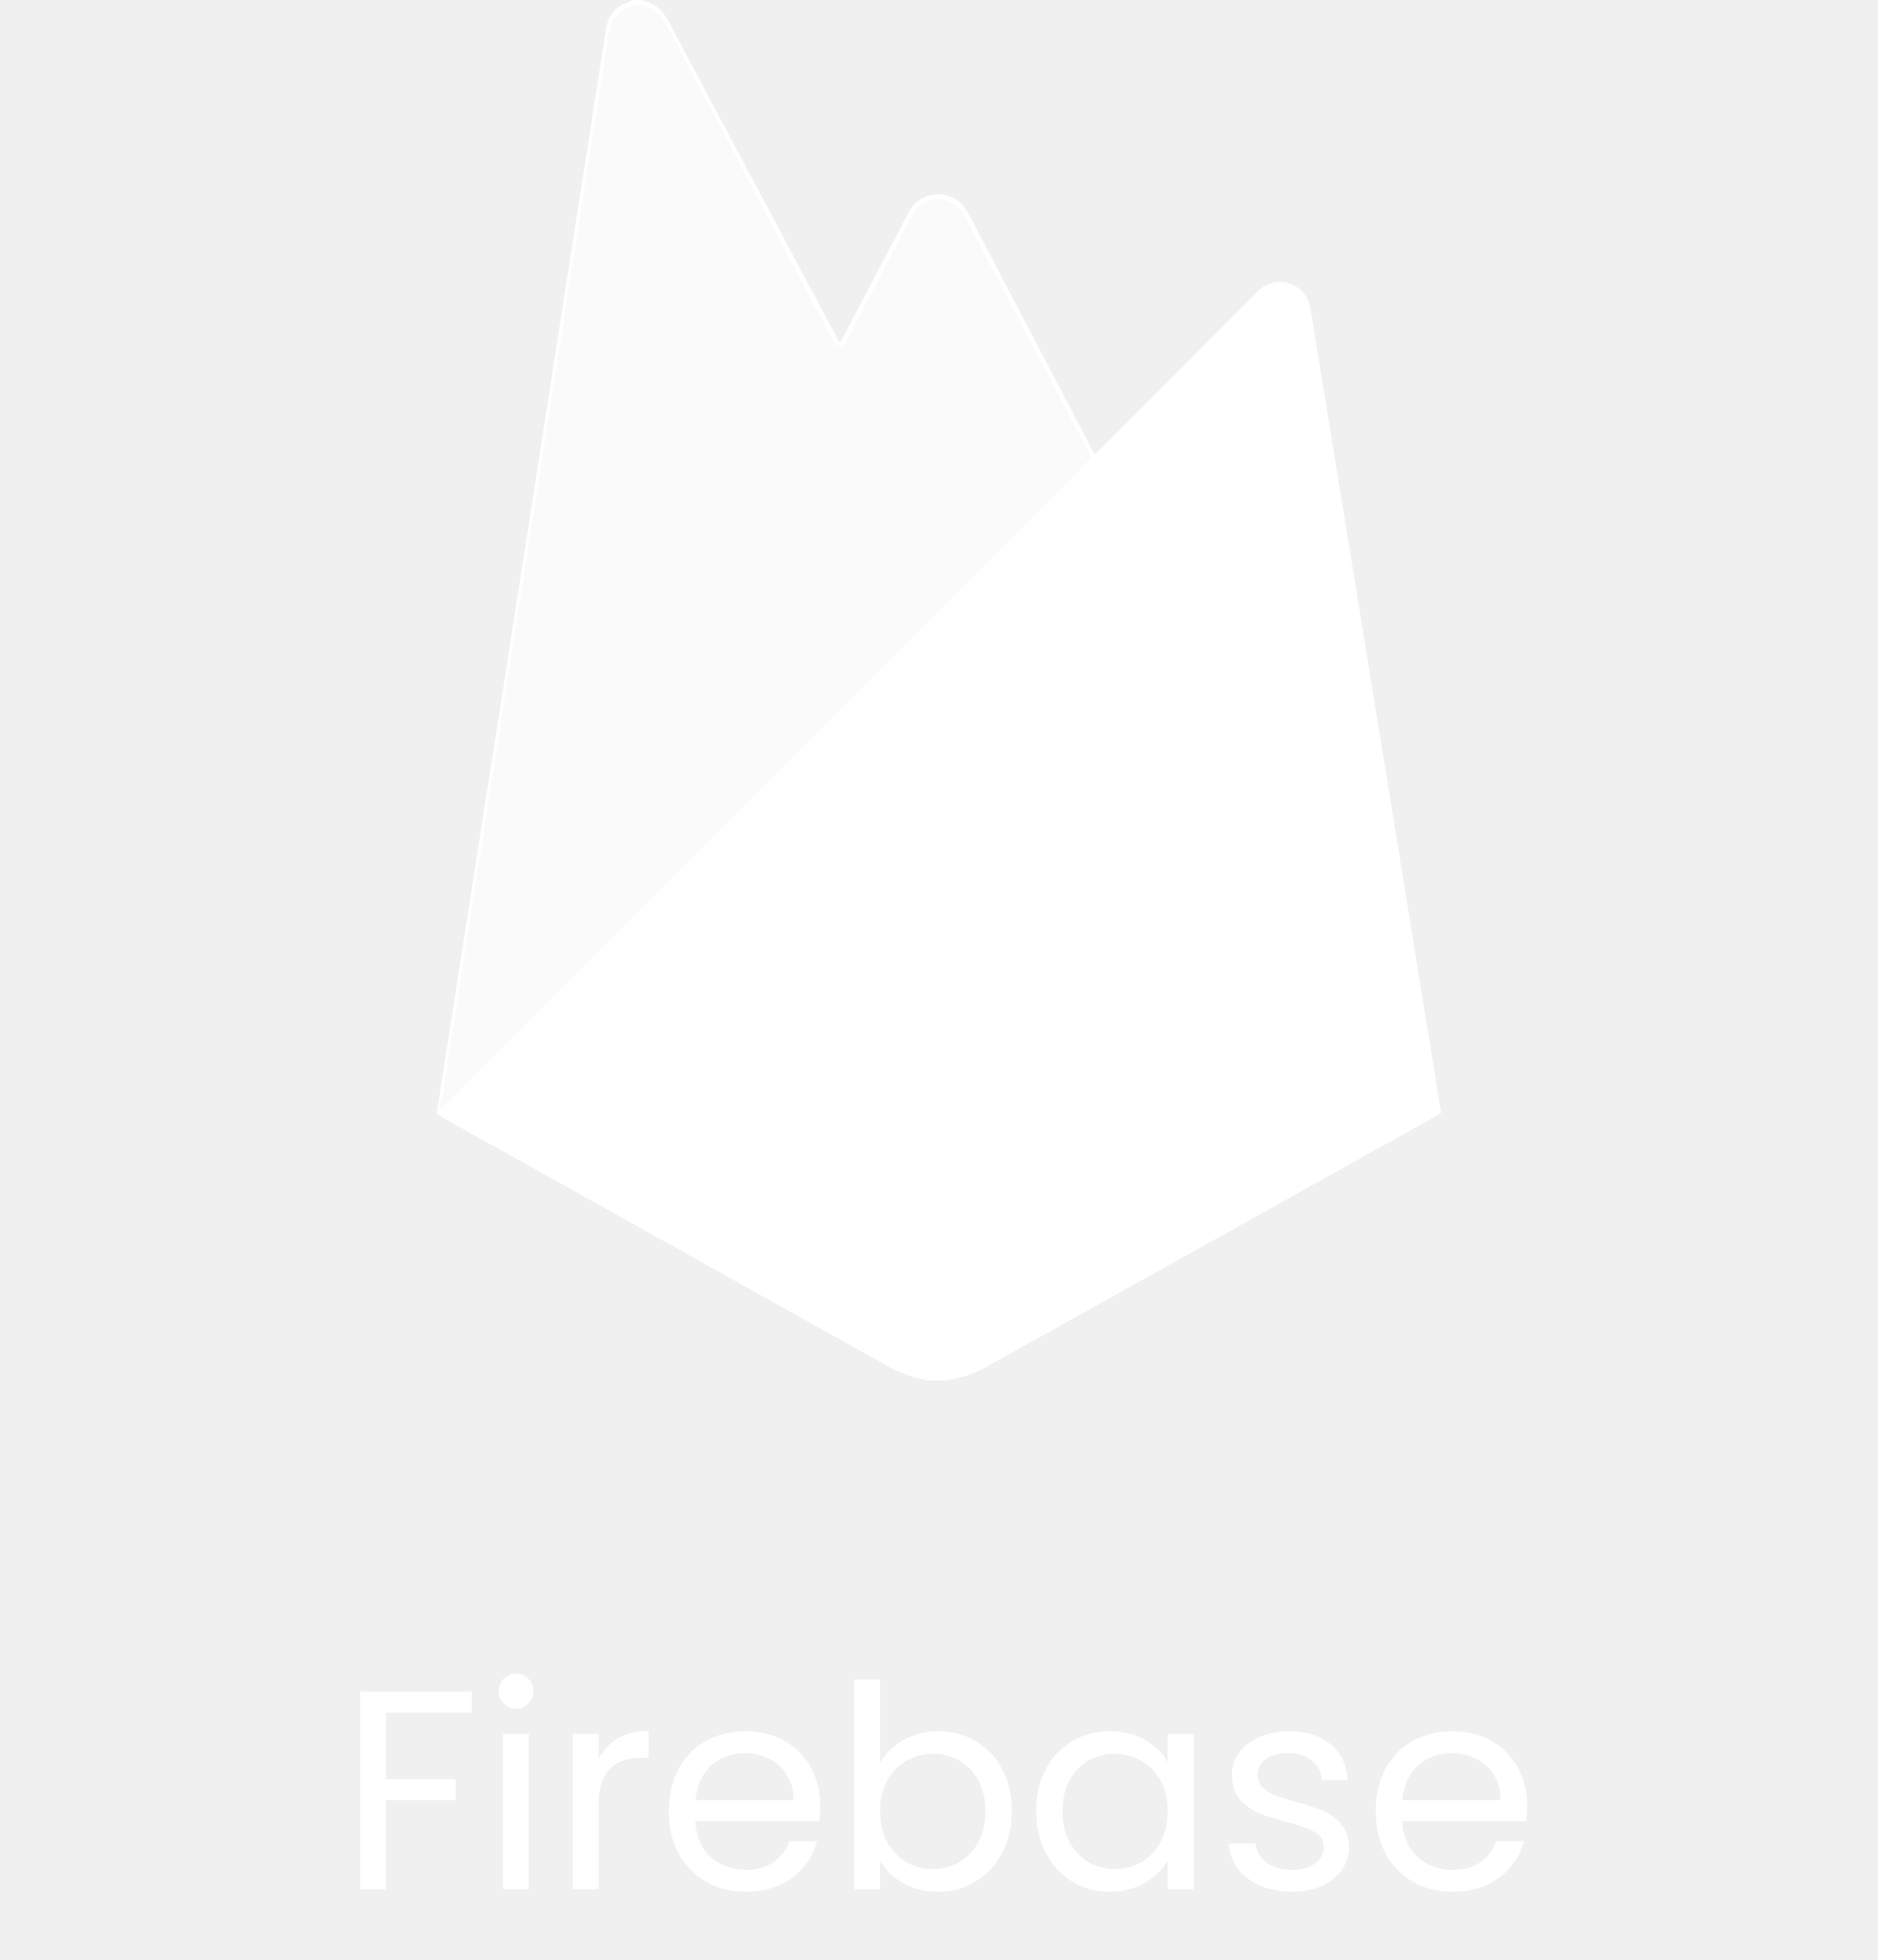
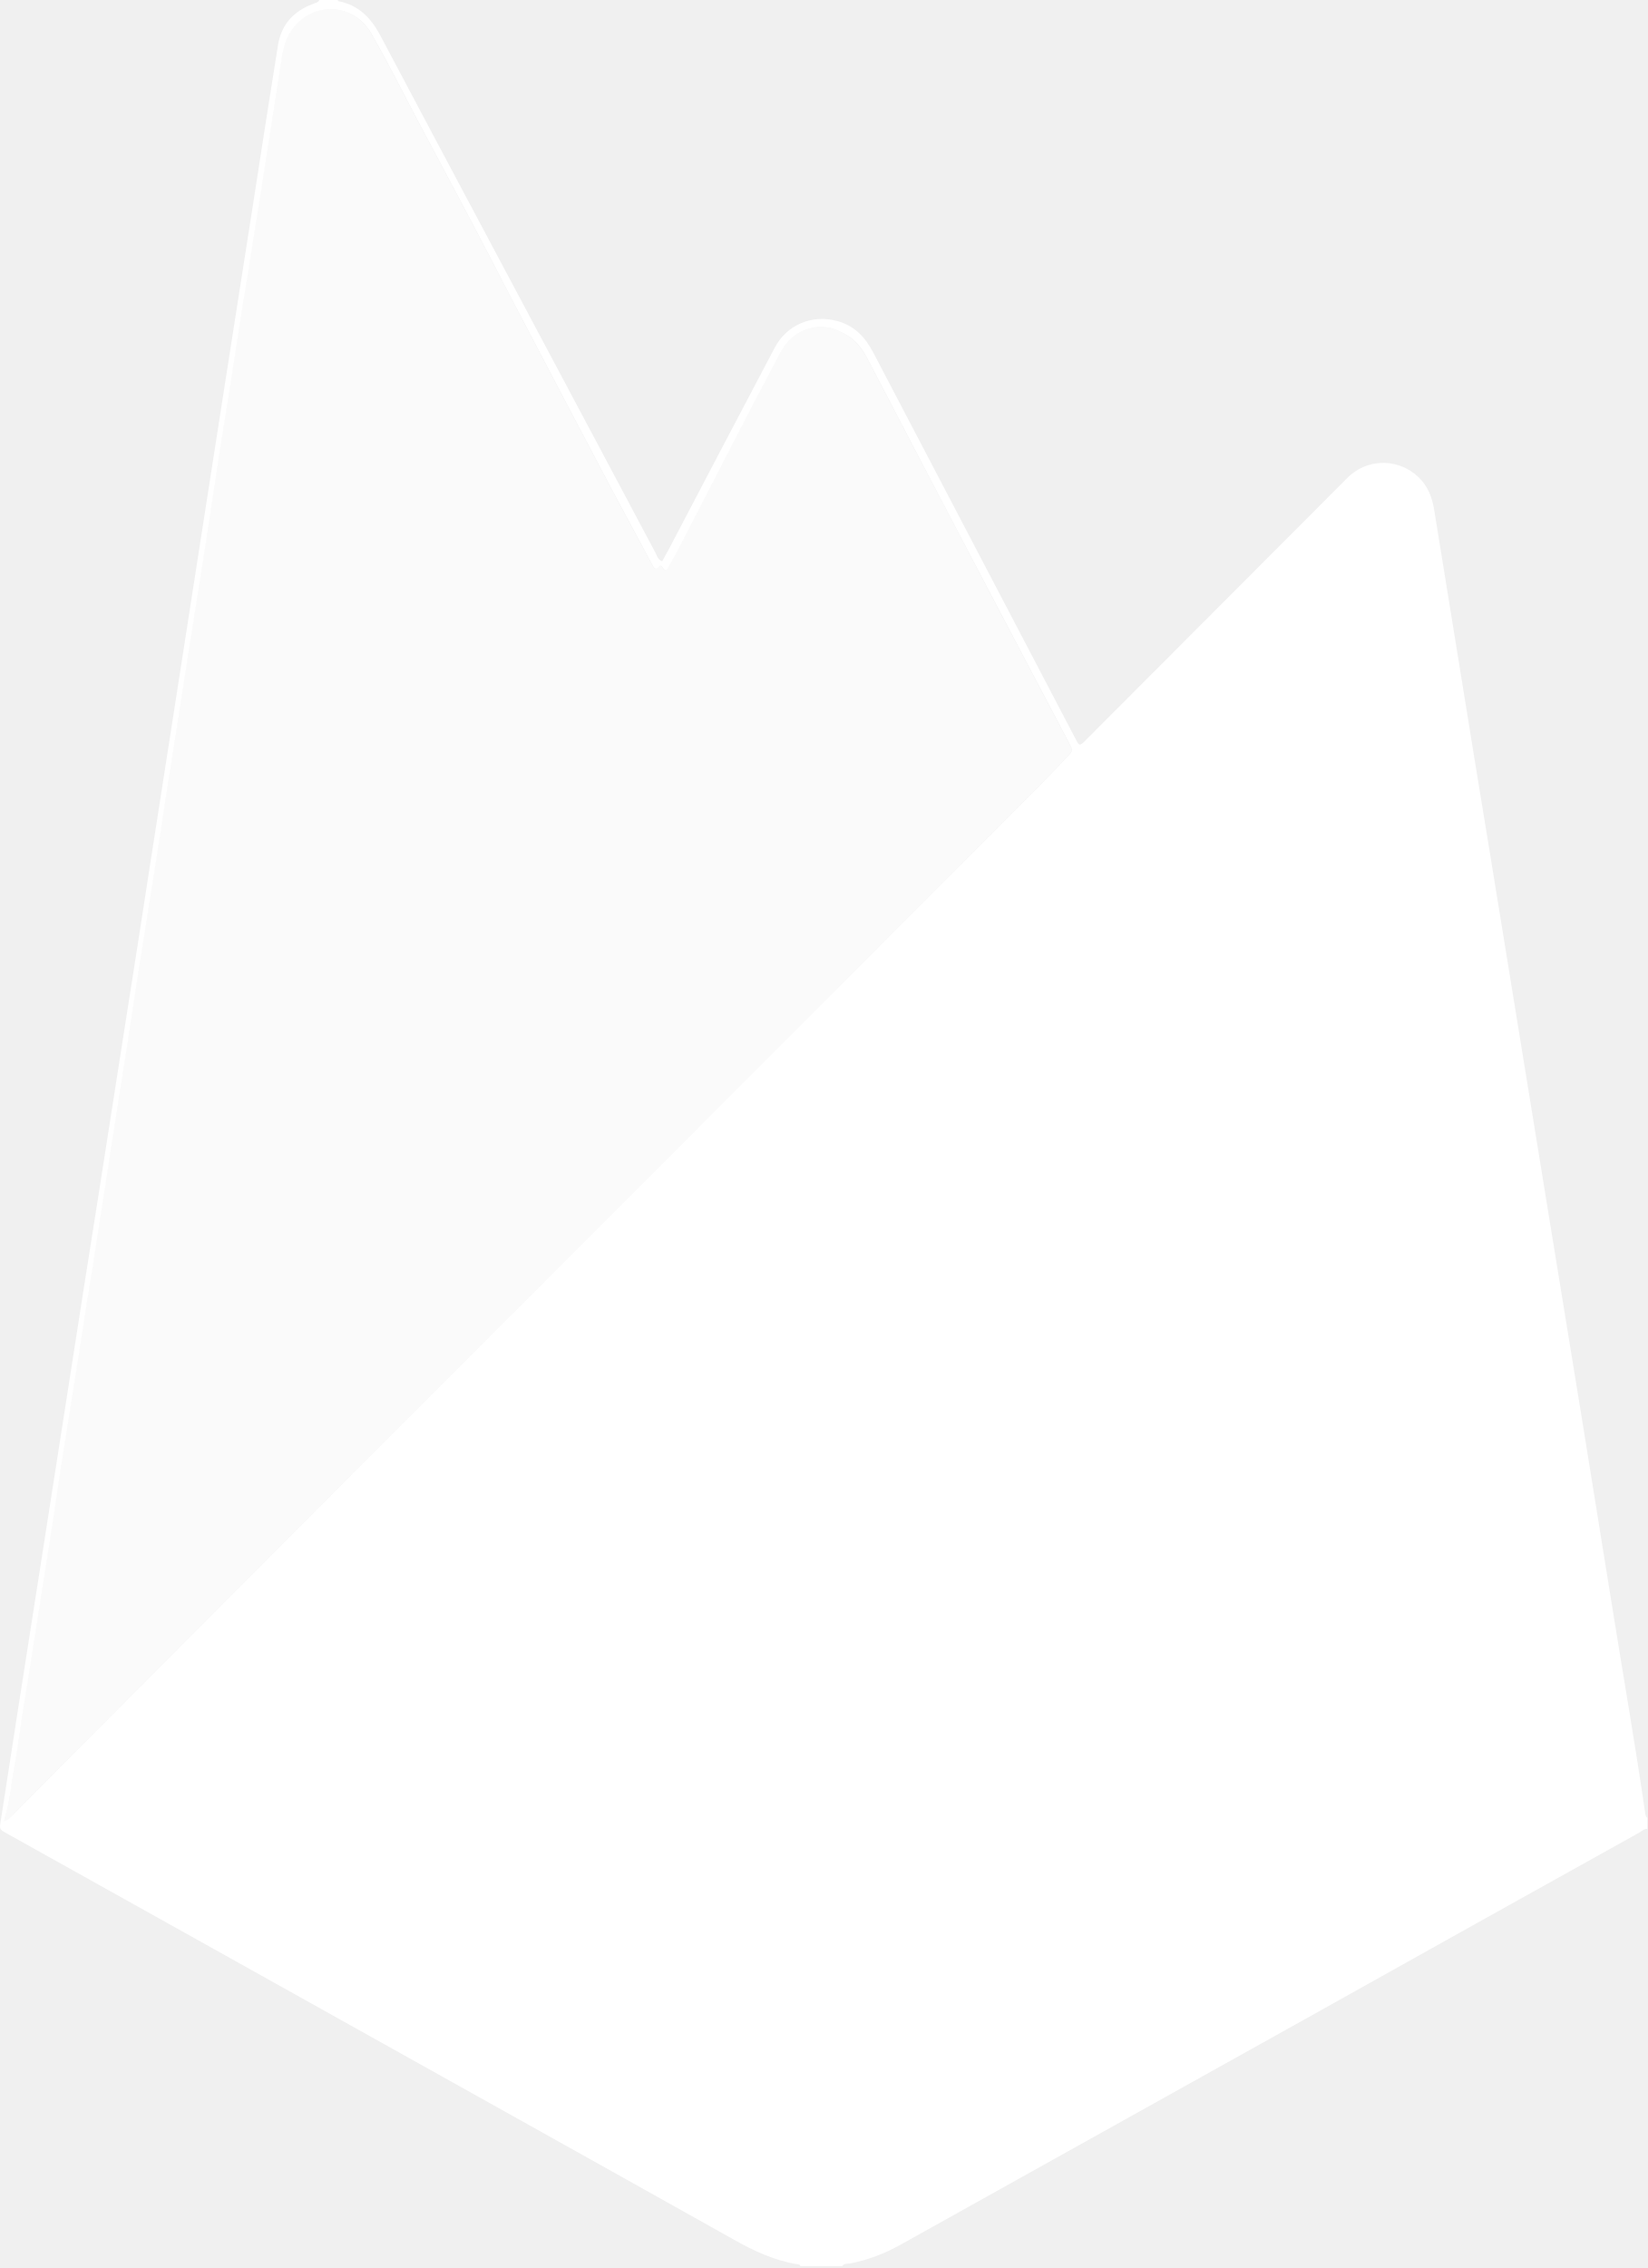
- <svg xmlns="http://www.w3.org/2000/svg" width="159" height="166" viewBox="0 0 159 166" fill="none">
-   <path d="M39.956 143.272V145.048H32.684V150.688H38.588V152.464H32.684V160H30.5V143.272H39.956ZM43.722 144.712C43.306 144.712 42.954 144.568 42.666 144.28C42.378 143.992 42.234 143.64 42.234 143.224C42.234 142.808 42.378 142.456 42.666 142.168C42.954 141.88 43.306 141.736 43.722 141.736C44.122 141.736 44.458 141.88 44.73 142.168C45.018 142.456 45.162 142.808 45.162 143.224C45.162 143.64 45.018 143.992 44.73 144.28C44.458 144.568 44.122 144.712 43.722 144.712ZM44.778 146.848V160H42.594V146.848H44.778ZM50.684 148.984C51.068 148.232 51.612 147.648 52.316 147.232C53.036 146.816 53.908 146.608 54.932 146.608V148.864H54.356C51.908 148.864 50.684 150.192 50.684 152.848V160H48.5V146.848H50.684V148.984ZM69.454 152.92C69.454 153.336 69.43 153.776 69.382 154.24H58.87C58.95 155.536 59.389 156.552 60.19 157.288C61.005 158.008 61.989 158.368 63.142 158.368C64.085 158.368 64.87 158.152 65.493 157.72C66.133 157.272 66.582 156.68 66.838 155.944H69.189C68.838 157.208 68.133 158.24 67.078 159.04C66.022 159.824 64.71 160.216 63.142 160.216C61.894 160.216 60.773 159.936 59.782 159.376C58.806 158.816 58.038 158.024 57.477 157C56.917 155.96 56.638 154.76 56.638 153.4C56.638 152.04 56.91 150.848 57.453 149.824C57.998 148.8 58.758 148.016 59.733 147.472C60.725 146.912 61.861 146.632 63.142 146.632C64.389 146.632 65.493 146.904 66.454 147.448C67.413 147.992 68.15 148.744 68.662 149.704C69.189 150.648 69.454 151.72 69.454 152.92ZM67.198 152.464C67.198 151.632 67.013 150.92 66.645 150.328C66.278 149.72 65.773 149.264 65.133 148.96C64.51 148.64 63.813 148.48 63.045 148.48C61.941 148.48 60.998 148.832 60.214 149.536C59.446 150.24 59.005 151.216 58.894 152.464H67.198ZM74.52 149.296C74.968 148.512 75.624 147.872 76.488 147.376C77.352 146.88 78.336 146.632 79.44 146.632C80.624 146.632 81.688 146.912 82.632 147.472C83.576 148.032 84.32 148.824 84.864 149.848C85.408 150.856 85.68 152.032 85.68 153.376C85.68 154.704 85.408 155.888 84.864 156.928C84.32 157.968 83.568 158.776 82.608 159.352C81.664 159.928 80.608 160.216 79.44 160.216C78.304 160.216 77.304 159.968 76.44 159.472C75.592 158.976 74.952 158.344 74.52 157.576V160H72.336V142.24H74.52V149.296ZM83.448 153.376C83.448 152.384 83.248 151.52 82.848 150.784C82.448 150.048 81.904 149.488 81.216 149.104C80.544 148.72 79.8 148.528 78.984 148.528C78.184 148.528 77.44 148.728 76.752 149.128C76.08 149.512 75.536 150.08 75.12 150.832C74.72 151.568 74.52 152.424 74.52 153.4C74.52 154.392 74.72 155.264 75.12 156.016C75.536 156.752 76.08 157.32 76.752 157.72C77.44 158.104 78.184 158.296 78.984 158.296C79.8 158.296 80.544 158.104 81.216 157.72C81.904 157.32 82.448 156.752 82.848 156.016C83.248 155.264 83.448 154.384 83.448 153.376ZM87.739 153.376C87.739 152.032 88.011 150.856 88.555 149.848C89.099 148.824 89.843 148.032 90.787 147.472C91.747 146.912 92.811 146.632 93.979 146.632C95.131 146.632 96.131 146.88 96.979 147.376C97.827 147.872 98.459 148.496 98.875 149.248V146.848H101.083V160H98.875V157.552C98.443 158.32 97.795 158.96 96.931 159.472C96.083 159.968 95.091 160.216 93.955 160.216C92.787 160.216 91.731 159.928 90.787 159.352C89.843 158.776 89.099 157.968 88.555 156.928C88.011 155.888 87.739 154.704 87.739 153.376ZM98.875 153.4C98.875 152.408 98.675 151.544 98.275 150.808C97.875 150.072 97.331 149.512 96.643 149.128C95.971 148.728 95.227 148.528 94.411 148.528C93.595 148.528 92.851 148.72 92.179 149.104C91.507 149.488 90.971 150.048 90.571 150.784C90.171 151.52 89.971 152.384 89.971 153.376C89.971 154.384 90.171 155.264 90.571 156.016C90.971 156.752 91.507 157.32 92.179 157.72C92.851 158.104 93.595 158.296 94.411 158.296C95.227 158.296 95.971 158.104 96.643 157.72C97.331 157.32 97.875 156.752 98.275 156.016C98.675 155.264 98.875 154.392 98.875 153.4ZM109.43 160.216C108.422 160.216 107.518 160.048 106.718 159.712C105.918 159.36 105.286 158.88 104.822 158.272C104.358 157.648 104.102 156.936 104.054 156.136H106.31C106.374 156.792 106.678 157.328 107.222 157.744C107.782 158.16 108.51 158.368 109.406 158.368C110.238 158.368 110.894 158.184 111.374 157.816C111.854 157.448 112.094 156.984 112.094 156.424C112.094 155.848 111.838 155.424 111.326 155.152C110.814 154.864 110.022 154.584 108.95 154.312C107.974 154.056 107.174 153.8 106.55 153.544C105.942 153.272 105.414 152.88 104.966 152.368C104.534 151.84 104.318 151.152 104.318 150.304C104.318 149.632 104.518 149.016 104.918 148.456C105.318 147.896 105.886 147.456 106.622 147.136C107.358 146.8 108.198 146.632 109.142 146.632C110.598 146.632 111.774 147 112.67 147.736C113.566 148.472 114.046 149.48 114.11 150.76H111.926C111.878 150.072 111.598 149.52 111.086 149.104C110.59 148.688 109.918 148.48 109.07 148.48C108.286 148.48 107.662 148.648 107.198 148.984C106.734 149.32 106.502 149.76 106.502 150.304C106.502 150.736 106.638 151.096 106.91 151.384C107.198 151.656 107.55 151.88 107.966 152.056C108.398 152.216 108.99 152.4 109.742 152.608C110.686 152.864 111.454 153.12 112.046 153.376C112.638 153.616 113.142 153.984 113.558 154.48C113.99 154.976 114.214 155.624 114.23 156.424C114.23 157.144 114.03 157.792 113.63 158.368C113.23 158.944 112.662 159.4 111.926 159.736C111.206 160.056 110.374 160.216 109.43 160.216ZM129.313 152.92C129.313 153.336 129.289 153.776 129.241 154.24H118.729C118.809 155.536 119.249 156.552 120.049 157.288C120.865 158.008 121.849 158.368 123.001 158.368C123.945 158.368 124.729 158.152 125.353 157.72C125.993 157.272 126.441 156.68 126.697 155.944H129.049C128.697 157.208 127.993 158.24 126.937 159.04C125.881 159.824 124.569 160.216 123.001 160.216C121.753 160.216 120.633 159.936 119.641 159.376C118.665 158.816 117.897 158.024 117.337 157C116.777 155.96 116.497 154.76 116.497 153.4C116.497 152.04 116.769 150.848 117.313 149.824C117.857 148.8 118.617 148.016 119.593 147.472C120.585 146.912 121.721 146.632 123.001 146.632C124.249 146.632 125.353 146.904 126.313 147.448C127.273 147.992 128.009 148.744 128.521 149.704C129.049 150.648 129.313 151.72 129.313 152.92ZM127.057 152.464C127.057 151.632 126.873 150.92 126.505 150.328C126.137 149.72 125.633 149.264 124.993 148.96C124.369 148.64 123.673 148.48 122.905 148.48C121.801 148.48 120.857 148.832 120.073 149.536C119.305 150.24 118.865 151.216 118.753 152.464H127.057Z" fill="white" />
-   <path d="M53.479 0C53.788 0 54.097 0 54.419 0C54.445 0.026 54.458 0.064 54.483 0.064C55.501 0.27 56.132 0.914 56.608 1.802C60.264 8.704 63.947 15.592 67.616 22.493C68.685 24.501 69.753 26.51 70.822 28.518C70.899 28.673 70.938 28.866 71.169 28.956C71.298 28.711 71.427 28.48 71.556 28.248C73.358 24.81 75.161 21.372 76.976 17.935C77.607 16.738 78.933 16.197 80.234 16.57C81.109 16.815 81.65 17.407 82.062 18.192C85.512 24.784 88.963 31.376 92.413 37.956C92.709 38.509 92.645 38.574 93.147 38.059C97.499 33.694 101.851 29.342 106.202 24.977C106.37 24.81 106.524 24.643 106.705 24.488C107.735 23.626 109.228 23.69 110.194 24.617C110.683 25.081 110.902 25.673 111.005 26.317C111.455 29.072 111.893 31.827 112.344 34.582C112.82 37.531 113.297 40.492 113.786 43.44C114.301 46.608 114.816 49.775 115.331 52.942C115.846 56.109 116.361 59.276 116.876 62.457C117.455 66.01 118.035 69.564 118.614 73.117C119.155 76.478 119.695 79.825 120.236 83.185C120.79 86.649 121.395 90.099 121.897 93.576C121.91 93.653 121.936 93.73 122 93.781C122 93.975 122 94.155 122 94.348C121.845 94.335 121.743 94.438 121.627 94.515C115.962 97.67 110.297 100.824 104.645 103.991C97.589 107.918 90.546 111.858 83.491 115.785C82.667 116.248 81.804 116.583 80.877 116.763C80.736 116.789 80.555 116.75 80.452 116.905C79.731 116.905 79.023 116.905 78.302 116.905C78.276 116.815 78.199 116.802 78.122 116.802C76.938 116.609 75.869 116.107 74.826 115.514C65.891 110.506 56.943 105.523 48.007 100.528C44.454 98.545 40.9 96.562 37.347 94.58C36.974 94.374 36.961 94.374 37.038 93.936C37.334 92.031 37.63 90.112 37.926 88.207C38.377 85.323 38.828 82.451 39.278 79.567C39.703 76.877 40.115 74.173 40.54 71.482C41.055 68.173 41.57 64.864 42.098 61.555C42.548 58.646 43.012 55.736 43.462 52.826C43.913 49.968 44.364 47.097 44.801 44.239C45.226 41.509 45.651 38.792 46.076 36.063C46.488 33.385 46.913 30.707 47.325 28.029C47.814 24.913 48.291 21.81 48.78 18.695C49.23 15.81 49.681 12.939 50.132 10.055C50.531 7.48 50.93 4.905 51.342 2.343C51.509 1.275 52.14 0.579 53.145 0.206C53.248 0.142 53.415 0.154 53.479 0ZM37.205 93.949C37.463 93.872 37.566 93.717 37.694 93.588C39.948 91.322 42.201 89.043 44.454 86.79C59.724 71.469 75.032 56.174 90.315 40.865C90.92 40.26 91.512 39.629 92.104 39.011C92.362 38.741 92.362 38.702 92.181 38.355C91.473 37.003 90.752 35.651 90.044 34.299C89.104 32.509 88.152 30.707 87.212 28.917C86.195 26.973 85.165 25.029 84.147 23.072C83.362 21.566 82.577 20.059 81.791 18.553C81.534 18.064 81.238 17.613 80.749 17.317C80.156 16.956 79.551 16.75 78.843 16.931C78.109 17.111 77.607 17.549 77.259 18.205C76.68 19.325 76.075 20.433 75.496 21.566C74.298 23.883 73.114 26.188 71.916 28.505C71.749 28.814 71.569 29.123 71.401 29.407C71.26 29.419 71.234 29.329 71.195 29.278C71.144 29.213 71.092 29.136 71.015 29.226C70.809 29.458 70.732 29.278 70.654 29.123C69.972 27.861 69.303 26.6 68.62 25.338C68.054 24.269 67.487 23.188 66.921 22.119C65.929 20.227 64.938 18.334 63.947 16.454C63.432 15.489 62.942 14.523 62.44 13.557C61.178 11.124 59.878 8.704 58.591 6.283C57.792 4.764 57.02 3.232 56.17 1.738C55.282 0.167 53.17 0.026 52.076 1.519C51.69 2.047 51.587 2.652 51.496 3.27C51.239 5.008 50.956 6.747 50.685 8.485C50.479 9.811 50.273 11.124 50.054 12.45C49.9 13.467 49.733 14.484 49.565 15.489C49.359 16.789 49.166 18.102 48.96 19.403C48.754 20.69 48.548 21.978 48.342 23.278C48.085 24.965 47.827 26.664 47.57 28.351C47.299 30.089 47.016 31.827 46.746 33.552C46.54 34.827 46.359 36.102 46.153 37.376C45.947 38.676 45.741 39.99 45.535 41.29C45.342 42.565 45.149 43.839 44.943 45.114C44.673 46.813 44.402 48.526 44.132 50.225C43.926 51.513 43.746 52.813 43.54 54.101C43.269 55.826 42.999 57.538 42.729 59.264C42.523 60.538 42.342 61.813 42.136 63.087C41.905 64.607 41.66 66.126 41.415 67.645C41.209 68.984 41.003 70.323 40.785 71.662C40.566 73.079 40.334 74.495 40.115 75.898C39.883 77.417 39.664 78.95 39.42 80.469C39.214 81.808 38.995 83.147 38.789 84.486C38.583 85.812 38.364 87.125 38.158 88.451C38.016 89.34 37.913 90.241 37.746 91.129C37.579 92.043 37.514 92.983 37.205 93.949Z" fill="white" />
-   <path d="M37.205 93.949C37.514 92.983 37.566 92.043 37.733 91.129C37.901 90.241 38.004 89.34 38.145 88.451C38.351 87.125 38.557 85.812 38.776 84.486C38.982 83.147 39.201 81.808 39.407 80.469C39.639 78.95 39.858 77.417 40.102 75.898C40.321 74.482 40.553 73.066 40.772 71.662C40.978 70.323 41.197 68.984 41.403 67.645C41.647 66.126 41.879 64.607 42.124 63.087C42.317 61.813 42.51 60.538 42.716 59.264C42.986 57.538 43.269 55.826 43.527 54.101C43.733 52.813 43.913 51.513 44.119 50.225C44.39 48.526 44.66 46.813 44.93 45.114C45.136 43.839 45.317 42.565 45.523 41.29C45.729 39.99 45.935 38.676 46.141 37.376C46.347 36.102 46.527 34.827 46.733 33.552C47.003 31.814 47.286 30.076 47.557 28.351C47.814 26.664 48.072 24.965 48.329 23.278C48.535 21.991 48.741 20.703 48.947 19.403C49.153 18.102 49.346 16.789 49.552 15.489C49.707 14.472 49.874 13.454 50.042 12.45C50.248 11.124 50.454 9.811 50.673 8.485C50.943 6.747 51.239 5.008 51.484 3.27C51.574 2.652 51.677 2.047 52.063 1.519C53.157 0.013 55.269 0.167 56.157 1.738C57.007 3.232 57.78 4.764 58.578 6.283C59.865 8.704 61.166 11.124 62.427 13.557C62.93 14.523 63.432 15.489 63.934 16.454C64.925 18.347 65.917 20.239 66.908 22.119C67.474 23.201 68.041 24.269 68.607 25.338C69.277 26.6 69.959 27.862 70.642 29.123C70.719 29.278 70.796 29.458 71.002 29.226C71.079 29.136 71.131 29.213 71.182 29.278C71.221 29.342 71.247 29.419 71.388 29.407C71.556 29.123 71.736 28.814 71.903 28.505C73.101 26.188 74.285 23.883 75.483 21.566C76.062 20.446 76.654 19.325 77.247 18.205C77.594 17.549 78.096 17.111 78.83 16.931C79.538 16.75 80.156 16.956 80.736 17.317C81.212 17.613 81.521 18.064 81.779 18.553C82.564 20.059 83.349 21.566 84.135 23.072C85.152 25.016 86.182 26.96 87.199 28.917C88.139 30.707 89.079 32.509 90.031 34.299C90.74 35.651 91.448 37.003 92.169 38.355C92.349 38.702 92.349 38.728 92.091 39.011C91.499 39.629 90.907 40.26 90.302 40.865C75.032 56.174 59.737 71.469 44.454 86.778C42.201 89.043 39.948 91.309 37.695 93.576C37.579 93.717 37.463 93.885 37.205 93.949Z" fill="white" fill-opacity="0.67" />
+ <svg xmlns="http://www.w3.org/2000/svg" width="85" height="117" viewBox="0 0 85 117" fill="none">
+   <path d="M16.479 0C16.788 0 17.097 0 17.419 0C17.445 0.026 17.458 0.064 17.483 0.064C18.501 0.27 19.131 0.914 19.608 1.802C23.264 8.704 26.947 15.592 30.616 22.493C31.685 24.501 32.753 26.51 33.822 28.518C33.899 28.673 33.938 28.866 34.169 28.956C34.298 28.711 34.427 28.48 34.556 28.248C36.358 24.81 38.161 21.372 39.976 17.935C40.607 16.738 41.933 16.197 43.233 16.57C44.109 16.815 44.65 17.407 45.062 18.192C48.512 24.784 51.963 31.376 55.413 37.956C55.709 38.509 55.645 38.574 56.147 38.059C60.499 33.694 64.851 29.342 69.202 24.977C69.37 24.81 69.524 24.643 69.704 24.488C70.734 23.626 72.228 23.69 73.194 24.617C73.683 25.081 73.902 25.673 74.005 26.317C74.455 29.072 74.893 31.827 75.344 34.582C75.82 37.531 76.296 40.492 76.786 43.44C77.301 46.608 77.816 49.775 78.331 52.942C78.846 56.109 79.361 59.276 79.876 62.457C80.455 66.01 81.034 69.564 81.614 73.117C82.155 76.478 82.695 79.825 83.236 83.185C83.79 86.649 84.395 90.099 84.897 93.576C84.91 93.653 84.936 93.73 85 93.781C85 93.975 85 94.155 85 94.348C84.846 94.335 84.743 94.438 84.627 94.515C78.962 97.67 73.297 100.824 67.644 103.991C60.589 107.918 53.546 111.858 46.491 115.785C45.667 116.248 44.804 116.583 43.877 116.763C43.736 116.789 43.555 116.75 43.452 116.905C42.731 116.905 42.023 116.905 41.302 116.905C41.276 116.815 41.199 116.802 41.122 116.802C39.938 116.609 38.869 116.107 37.826 115.514C28.891 110.506 19.943 105.523 11.007 100.528C7.454 98.545 3.9 96.562 0.347 94.58C-0.026 94.374 -0.039 94.374 0.038 93.936C0.334 92.031 0.63 90.112 0.926 88.207C1.377 85.323 1.828 82.451 2.278 79.567C2.703 76.877 3.115 74.173 3.54 71.482C4.055 68.173 4.57 64.864 5.098 61.555C5.548 58.646 6.012 55.736 6.463 52.826C6.913 49.968 7.364 47.097 7.802 44.239C8.226 41.509 8.651 38.792 9.076 36.063C9.488 33.385 9.913 30.707 10.325 28.029C10.814 24.913 11.291 21.81 11.78 18.695C12.23 15.81 12.681 12.939 13.132 10.055C13.531 7.48 13.93 4.905 14.342 2.343C14.509 1.275 15.14 0.579 16.145 0.206C16.247 0.142 16.415 0.154 16.479 0ZM0.205 93.949C0.463 93.872 0.566 93.717 0.695 93.588C2.948 91.322 5.201 89.043 7.454 86.79C22.724 71.469 38.032 56.174 53.315 40.865C53.92 40.26 54.512 39.629 55.104 39.011C55.362 38.741 55.362 38.702 55.181 38.355C54.473 37.003 53.752 35.651 53.044 34.299C52.104 32.509 51.152 30.707 50.212 28.917C49.195 26.973 48.165 25.029 47.148 23.072C46.362 21.566 45.577 20.059 44.791 18.553C44.534 18.064 44.238 17.613 43.748 17.317C43.156 16.956 42.551 16.75 41.843 16.931C41.109 17.111 40.607 17.549 40.259 18.205C39.68 19.325 39.075 20.433 38.495 21.566C37.298 23.883 36.114 26.188 34.916 28.505C34.749 28.814 34.569 29.123 34.401 29.407C34.26 29.419 34.234 29.329 34.195 29.278C34.144 29.213 34.092 29.136 34.015 29.226C33.809 29.458 33.732 29.278 33.654 29.123C32.972 27.861 32.303 26.6 31.62 25.338C31.054 24.269 30.487 23.188 29.921 22.119C28.929 20.227 27.938 18.334 26.947 16.454C26.432 15.489 25.942 14.523 25.44 13.557C24.178 11.124 22.878 8.704 21.591 6.283C20.792 4.764 20.02 3.232 19.17 1.738C18.282 0.167 16.17 0.026 15.076 1.519C14.69 2.047 14.587 2.652 14.496 3.27C14.239 5.008 13.956 6.747 13.685 8.485C13.479 9.811 13.273 11.124 13.055 12.45C12.9 13.467 12.733 14.484 12.565 15.489C12.359 16.789 12.166 18.102 11.96 19.403C11.754 20.69 11.548 21.978 11.342 23.278C11.085 24.965 10.827 26.664 10.57 28.351C10.299 30.089 10.016 31.827 9.746 33.552C9.54 34.827 9.359 36.102 9.153 37.376C8.947 38.676 8.741 39.99 8.535 41.29C8.342 42.565 8.149 43.839 7.943 45.114C7.673 46.813 7.402 48.526 7.132 50.225C6.926 51.513 6.746 52.813 6.54 54.101C6.269 55.826 5.999 57.538 5.729 59.264C5.523 60.538 5.342 61.813 5.136 63.087C4.905 64.607 4.66 66.126 4.415 67.645C4.209 68.984 4.003 70.323 3.785 71.662C3.566 73.079 3.334 74.495 3.115 75.898C2.883 77.417 2.664 78.95 2.42 80.469C2.214 81.808 1.995 83.147 1.789 84.486C1.583 85.812 1.364 87.125 1.158 88.451C1.016 89.34 0.913 90.241 0.746 91.129C0.579 92.043 0.514 92.983 0.205 93.949Z" fill="white" />
+   <path d="M0.205 93.949C0.514 92.983 0.566 92.043 0.733 91.129C0.901 90.241 1.004 89.34 1.145 88.451C1.351 87.125 1.557 85.812 1.776 84.486C1.982 83.147 2.201 81.808 2.407 80.469C2.639 78.95 2.858 77.417 3.102 75.898C3.321 74.482 3.553 73.066 3.772 71.662C3.978 70.323 4.197 68.984 4.403 67.645C4.647 66.126 4.879 64.607 5.124 63.087C5.317 61.813 5.51 60.538 5.716 59.264C5.986 57.538 6.269 55.826 6.527 54.101C6.733 52.813 6.913 51.513 7.119 50.225C7.39 48.526 7.66 46.813 7.93 45.114C8.136 43.839 8.317 42.565 8.523 41.29C8.729 39.99 8.935 38.676 9.141 37.376C9.347 36.102 9.527 34.827 9.733 33.552C10.003 31.814 10.286 30.076 10.557 28.351C10.814 26.664 11.072 24.965 11.329 23.278C11.535 21.991 11.741 20.703 11.947 19.403C12.153 18.102 12.346 16.789 12.552 15.489C12.707 14.472 12.874 13.454 13.042 12.45C13.248 11.124 13.454 9.811 13.673 8.485C13.943 6.747 14.239 5.008 14.484 3.27C14.574 2.652 14.677 2.047 15.063 1.519C16.157 0.013 18.269 0.167 19.157 1.738C20.007 3.232 20.78 4.764 21.578 6.283C22.865 8.704 24.166 11.124 25.427 13.557C25.93 14.523 26.432 15.489 26.934 16.454C27.925 18.347 28.917 20.239 29.908 22.119C30.474 23.201 31.041 24.269 31.607 25.338C32.277 26.6 32.959 27.862 33.642 29.123C33.719 29.278 33.796 29.458 34.002 29.226C34.079 29.136 34.131 29.213 34.182 29.278C34.221 29.342 34.247 29.419 34.388 29.407C34.556 29.123 34.736 28.814 34.903 28.505C36.101 26.188 37.285 23.883 38.483 21.566C39.062 20.446 39.654 19.325 40.247 18.205C40.594 17.549 41.096 17.111 41.83 16.931C42.538 16.75 43.156 16.956 43.736 17.317C44.212 17.613 44.521 18.064 44.779 18.553C45.564 20.059 46.349 21.566 47.135 23.072C48.152 25.016 49.182 26.96 50.199 28.917C51.139 30.707 52.079 32.509 53.031 34.299C53.74 35.651 54.448 37.003 55.169 38.355C55.349 38.702 55.349 38.728 55.091 39.011C54.499 39.629 53.907 40.26 53.302 40.865C38.032 56.174 22.737 71.469 7.454 86.778C5.201 89.043 2.948 91.309 0.695 93.576C0.579 93.717 0.463 93.885 0.205 93.949Z" fill="white" fill-opacity="0.67" />
</svg>
